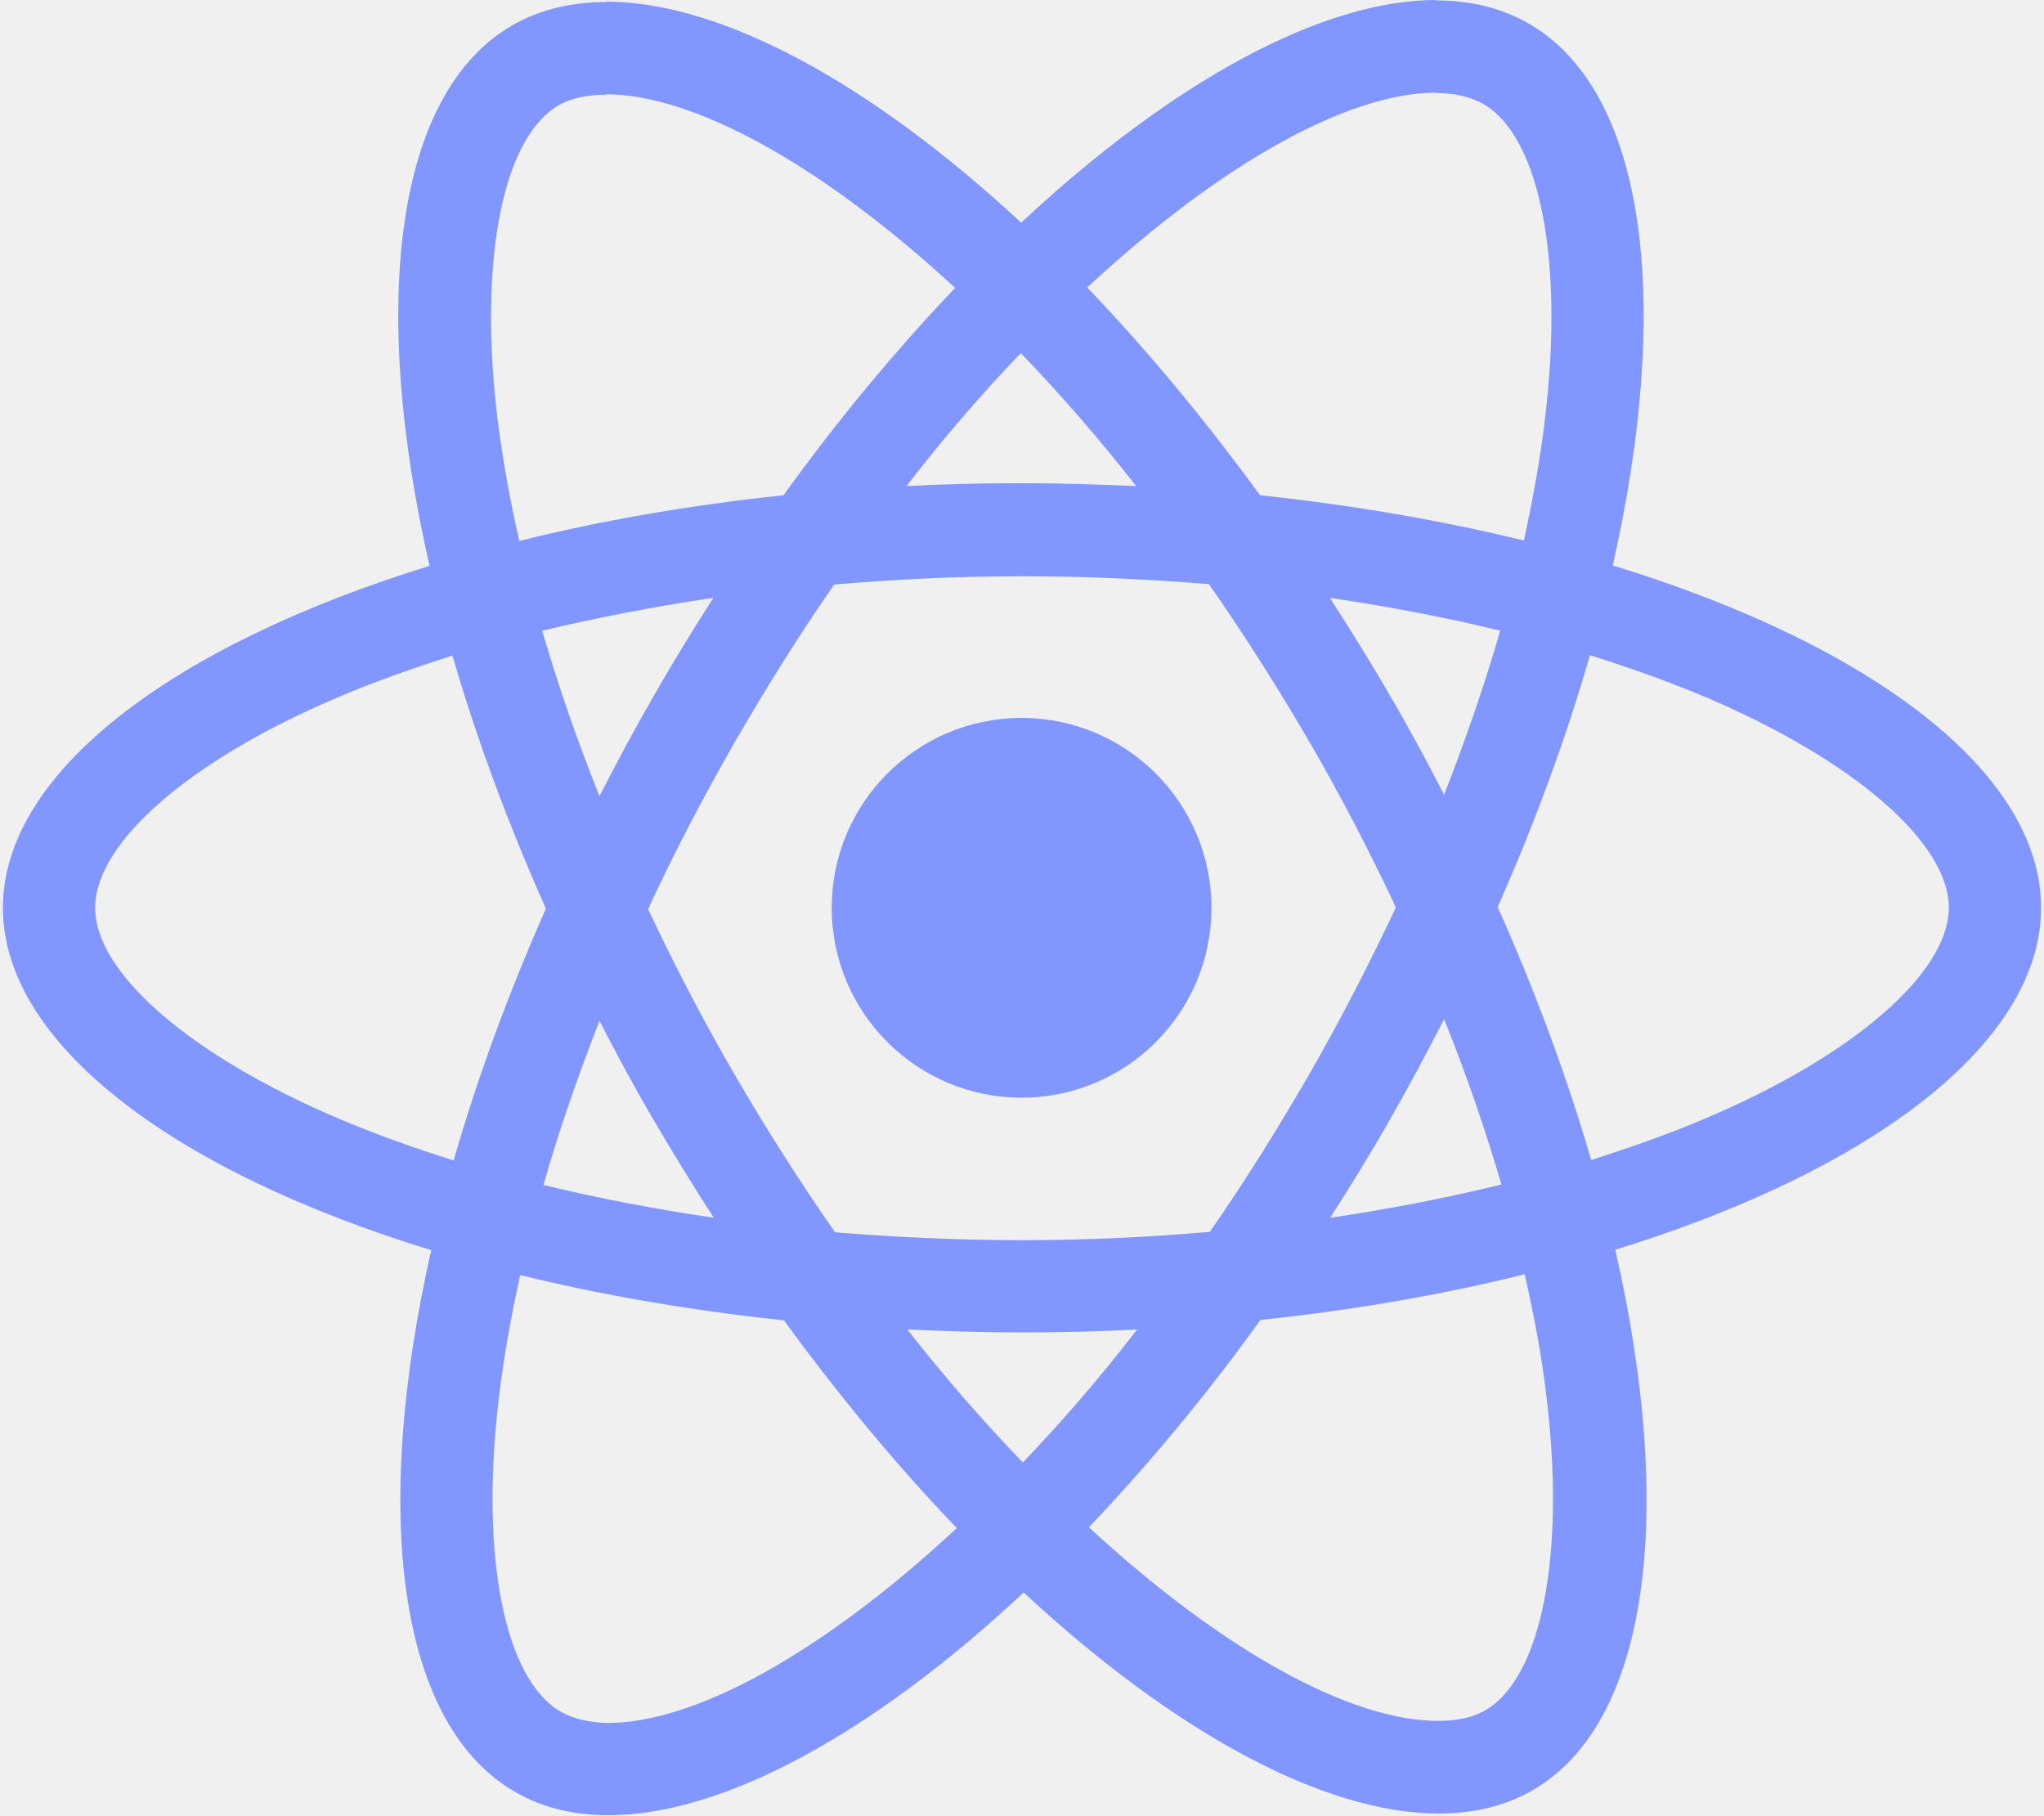
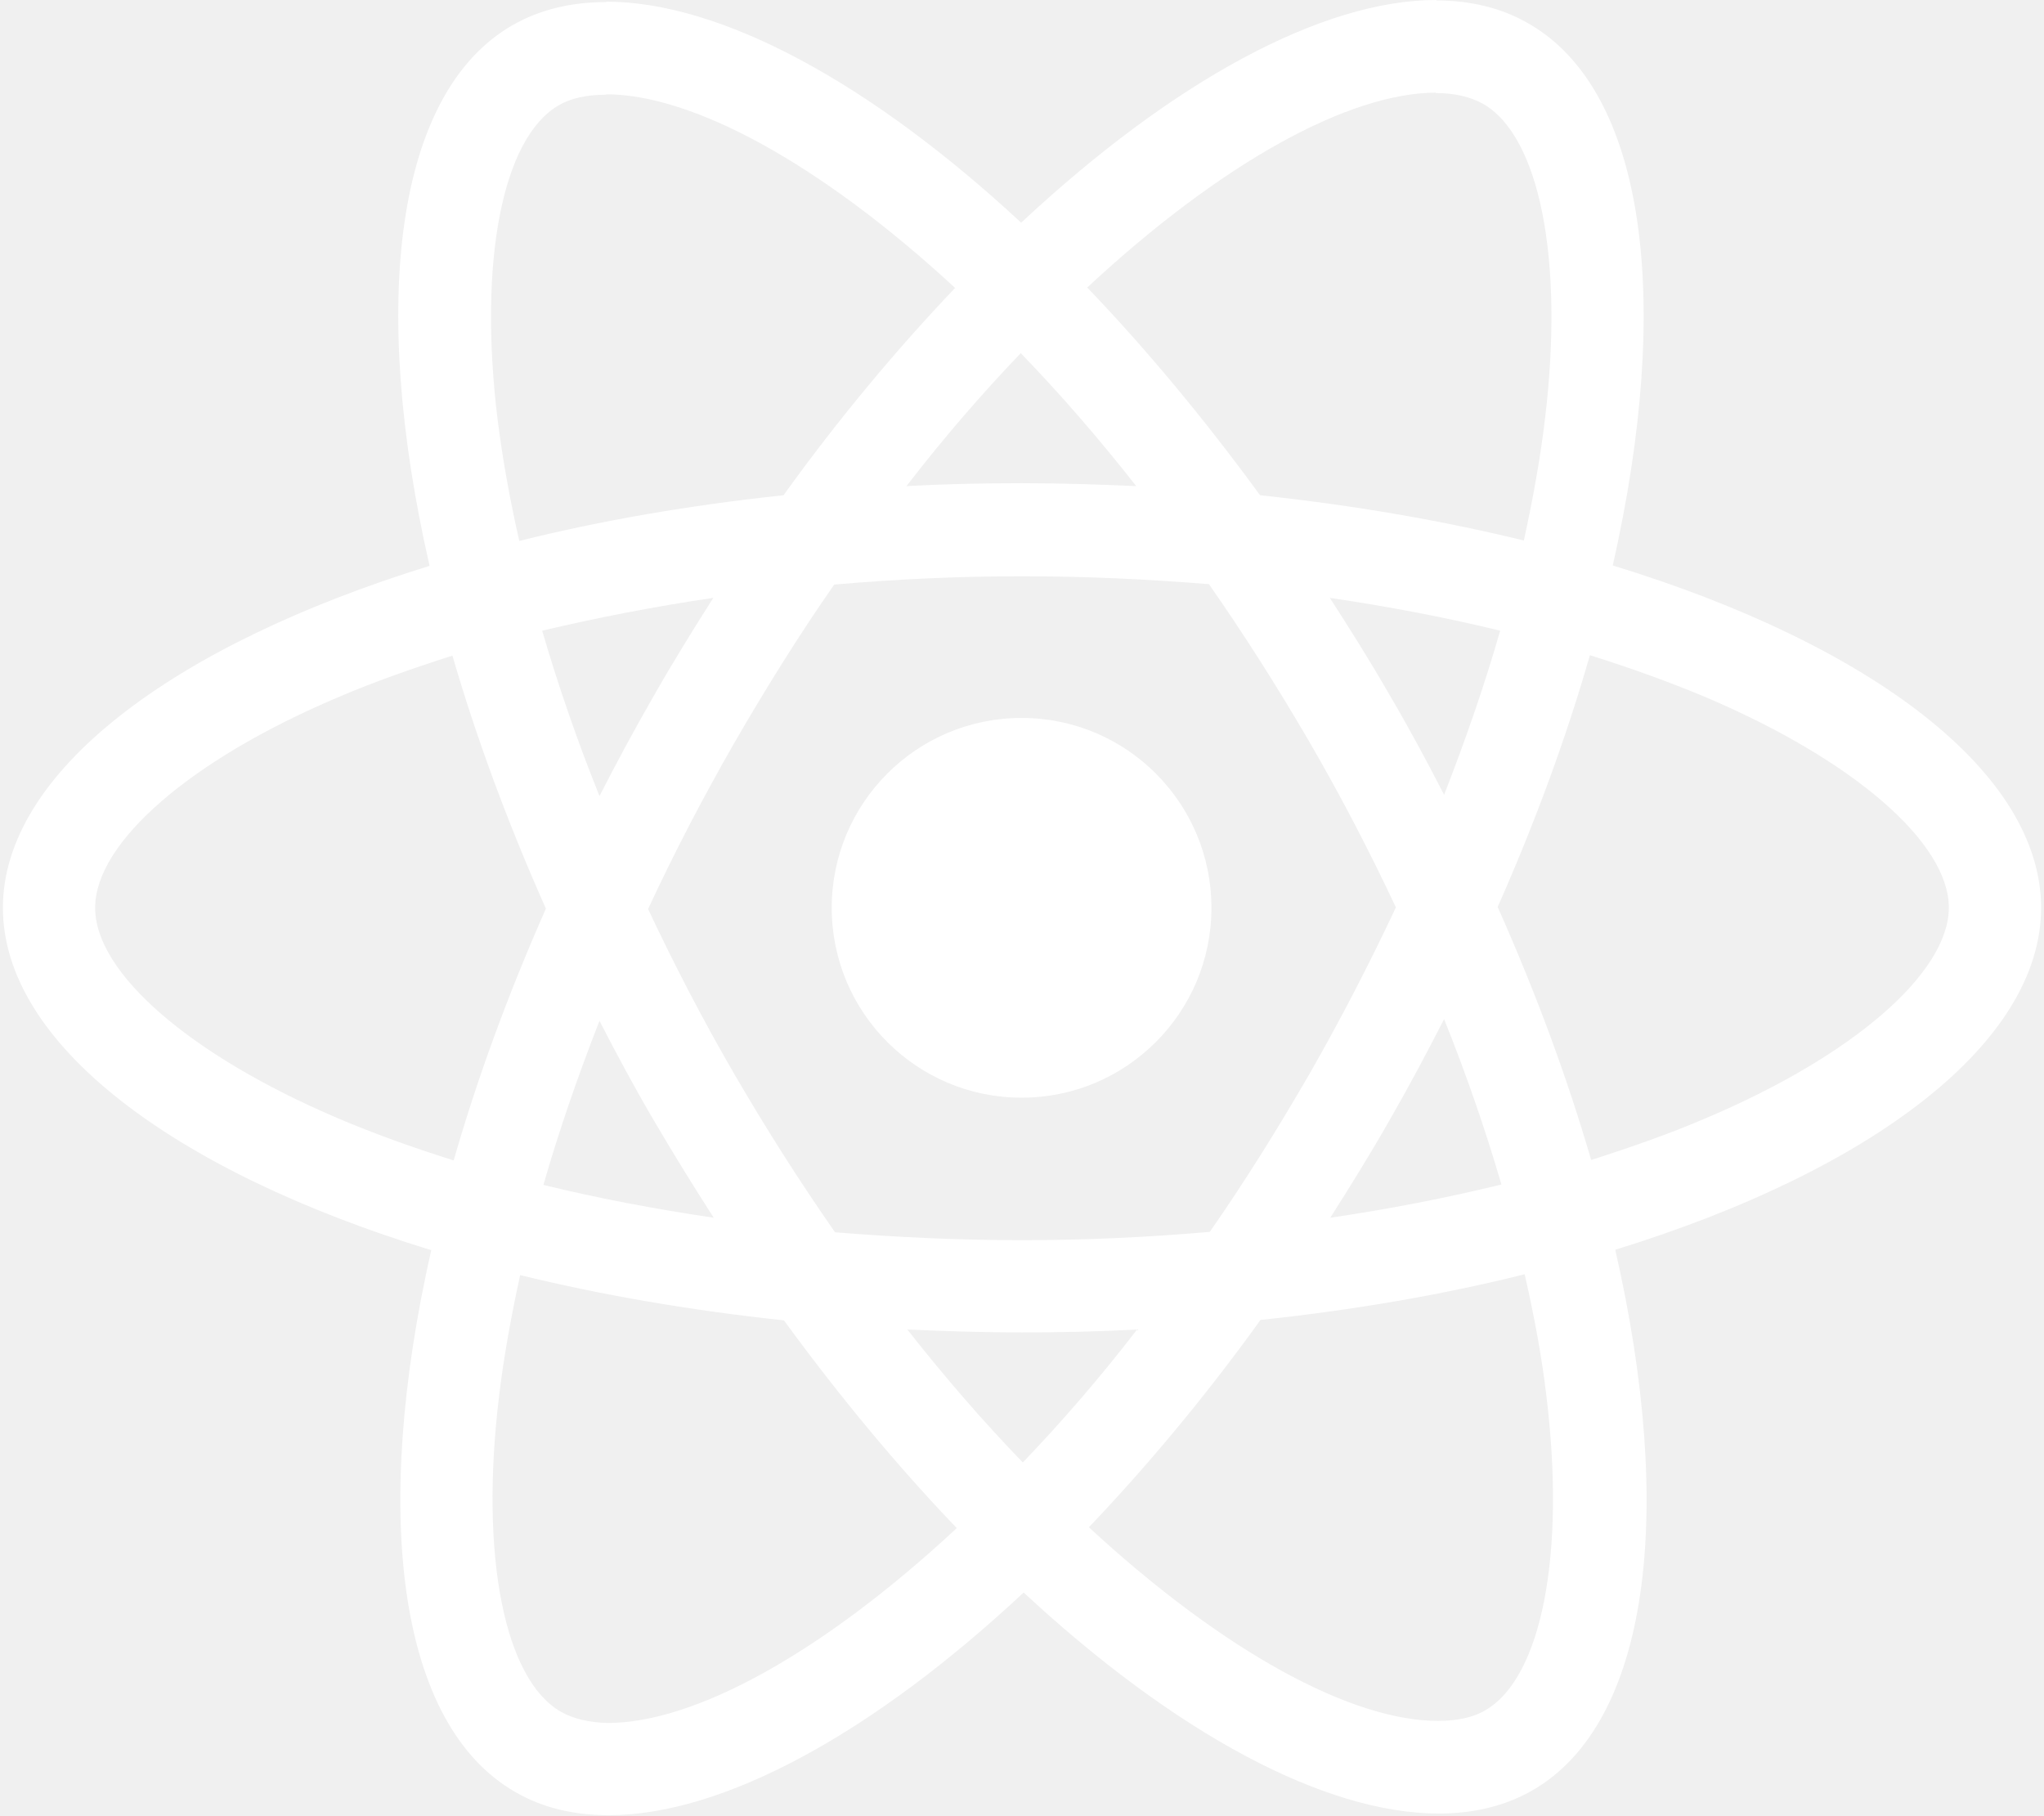
<svg xmlns="http://www.w3.org/2000/svg" width="492px" height="437px" viewBox="0 0 492 437" version="1.1">
  <g id="Page-1" stroke="none" stroke-width="1" fill="none" fill-rule="evenodd">
-     <g id="React-icon" fill="#8196FF" fill-rule="nonzero">
+     <g id="React-icon" fill="#fff" fill-rule="nonzero">
      <path d="M491.3,218.5 C491.3,186 450.6,155.2 388.2,136.1 C402.6,72.5 396.2,21.9 368,5.7 C361.5,1.9 353.9,0.1 345.6,0.1 L345.6,22.4 C350.2,22.4 353.9,23.3 357,25 C370.6,32.8 376.5,62.5 371.9,100.7 C370.8,110.1 369,120 366.8,130.1 C347.2,125.3 325.8,121.6 303.3,119.2 C289.8,100.7 275.8,83.9 261.7,69.2 C294.3,38.9 324.9,22.3 345.7,22.3 L345.7,0 C345.7,0 345.7,0 345.7,0 C318.2,0 282.2,19.6 245.8,53.6 C209.4,19.8 173.4,0.4 145.9,0.4 L145.9,22.7 C166.6,22.7 197.3,39.2 229.9,69.3 C215.9,84 201.9,100.7 188.6,119.2 C166,121.6 144.6,125.3 125,130.2 C122.7,120.2 121,110.5 119.8,101.2 C115.1,63 120.9,33.3 134.4,25.4 C137.4,23.6 141.3,22.8 145.9,22.8 L145.9,0.5 C145.9,0.5 145.9,0.5 145.9,0.5 C137.5,0.5 129.9,2.3 123.3,6.1 C95.2,22.3 88.9,72.8 103.4,136.2 C41.2,155.4 0.7,186.1 0.7,218.5 C0.7,251 41.4,281.8 103.8,300.9 C89.4,364.5 95.8,415.1 124,431.3 C130.5,435.1 138.1,436.9 146.5,436.9 C174,436.9 210,417.3 246.4,383.3 C282.8,417.1 318.8,436.5 346.3,436.5 C354.7,436.5 362.3,434.7 368.9,430.9 C397,414.7 403.3,364.2 388.8,300.8 C450.8,281.7 491.3,250.9 491.3,218.5 Z M361.1,151.8 C357.4,164.7 352.8,178 347.6,191.3 C343.5,183.3 339.2,175.3 334.5,167.3 C329.9,159.3 325,151.5 320.1,143.9 C334.3,146 348,148.6 361.1,151.8 Z M315.3,258.3 C307.5,271.8 299.5,284.6 291.2,296.5 C276.3,297.8 261.2,298.5 246,298.5 C230.9,298.5 215.8,297.8 201,296.6 C192.7,284.7 184.6,272 176.8,258.6 C169.2,245.5 162.3,232.2 156,218.8 C162.2,205.4 169.2,192 176.7,178.9 C184.5,165.4 192.5,152.6 200.8,140.7 C215.7,139.4 230.8,138.7 246,138.7 C261.1,138.7 276.2,139.4 291,140.6 C299.3,152.5 307.4,165.2 315.2,178.6 C322.8,191.7 329.7,205 336,218.4 C329.7,231.8 322.8,245.2 315.3,258.3 Z M347.6,245.3 C353,258.7 357.6,272.1 361.4,285.1 C348.3,288.3 334.5,291 320.2,293.1 C325.1,285.4 330,277.5 334.6,269.4 C339.2,261.4 343.5,253.3 347.6,245.3 Z M246.2,352 C236.9,342.4 227.6,331.7 218.4,320 C227.4,320.4 236.6,320.7 245.9,320.7 C255.3,320.7 264.6,320.5 273.7,320 C264.7,331.7 255.4,342.4 246.2,352 Z M171.8,293.1 C157.6,291 143.9,288.4 130.8,285.2 C134.5,272.3 139.1,259 144.3,245.7 C148.4,253.7 152.7,261.7 157.4,269.7 C162.1,277.7 166.9,285.5 171.8,293.1 Z M245.7,85 C255,94.6 264.3,105.3 273.5,117 C264.5,116.6 255.3,116.3 246,116.3 C236.6,116.3 227.3,116.5 218.2,117 C227.2,105.3 236.5,94.6 245.7,85 Z M171.7,143.9 C166.8,151.6 161.9,159.5 157.3,167.6 C152.7,175.6 148.4,183.6 144.3,191.6 C138.9,178.2 134.3,164.8 130.5,151.8 C143.6,148.7 157.4,146 171.7,143.9 Z M81.2,269.1 C45.8,254 22.9,234.2 22.9,218.5 C22.9,202.8 45.8,182.9 81.2,167.9 C89.8,164.2 99.2,160.9 108.9,157.8 C114.6,177.4 122.1,197.8 131.4,218.7 C122.2,239.5 114.8,259.8 109.2,279.3 C99.3,276.2 89.9,272.8 81.2,269.1 Z M135,412 C121.4,404.2 115.5,374.5 120.1,336.3 C121.2,326.9 123,317 125.2,306.9 C144.8,311.7 166.2,315.4 188.7,317.8 C202.2,336.3 216.2,353.1 230.3,367.8 C197.7,398.1 167.1,414.7 146.3,414.7 C141.8,414.6 138,413.7 135,412 Z M372.2,335.8 C376.9,374 371.1,403.7 357.6,411.6 C354.6,413.4 350.7,414.2 346.1,414.2 C325.4,414.2 294.7,397.7 262.1,367.6 C276.1,352.9 290.1,336.2 303.4,317.7 C326,315.3 347.4,311.6 367,306.7 C369.3,316.8 371.1,326.5 372.2,335.8 Z M410.7,269.1 C402.1,272.8 392.7,276.1 383,279.2 C377.3,259.6 369.8,239.2 360.5,218.3 C369.7,197.5 377.1,177.2 382.7,157.7 C392.6,160.8 402,164.2 410.8,167.9 C446.2,183 469.1,202.8 469.1,218.5 C469,234.2 446.1,254.1 410.7,269.1 Z" id="Shape" />
      <circle id="Oval" cx="245.9" cy="218.5" r="45.7" />
    </g>
  </g>
</svg>
